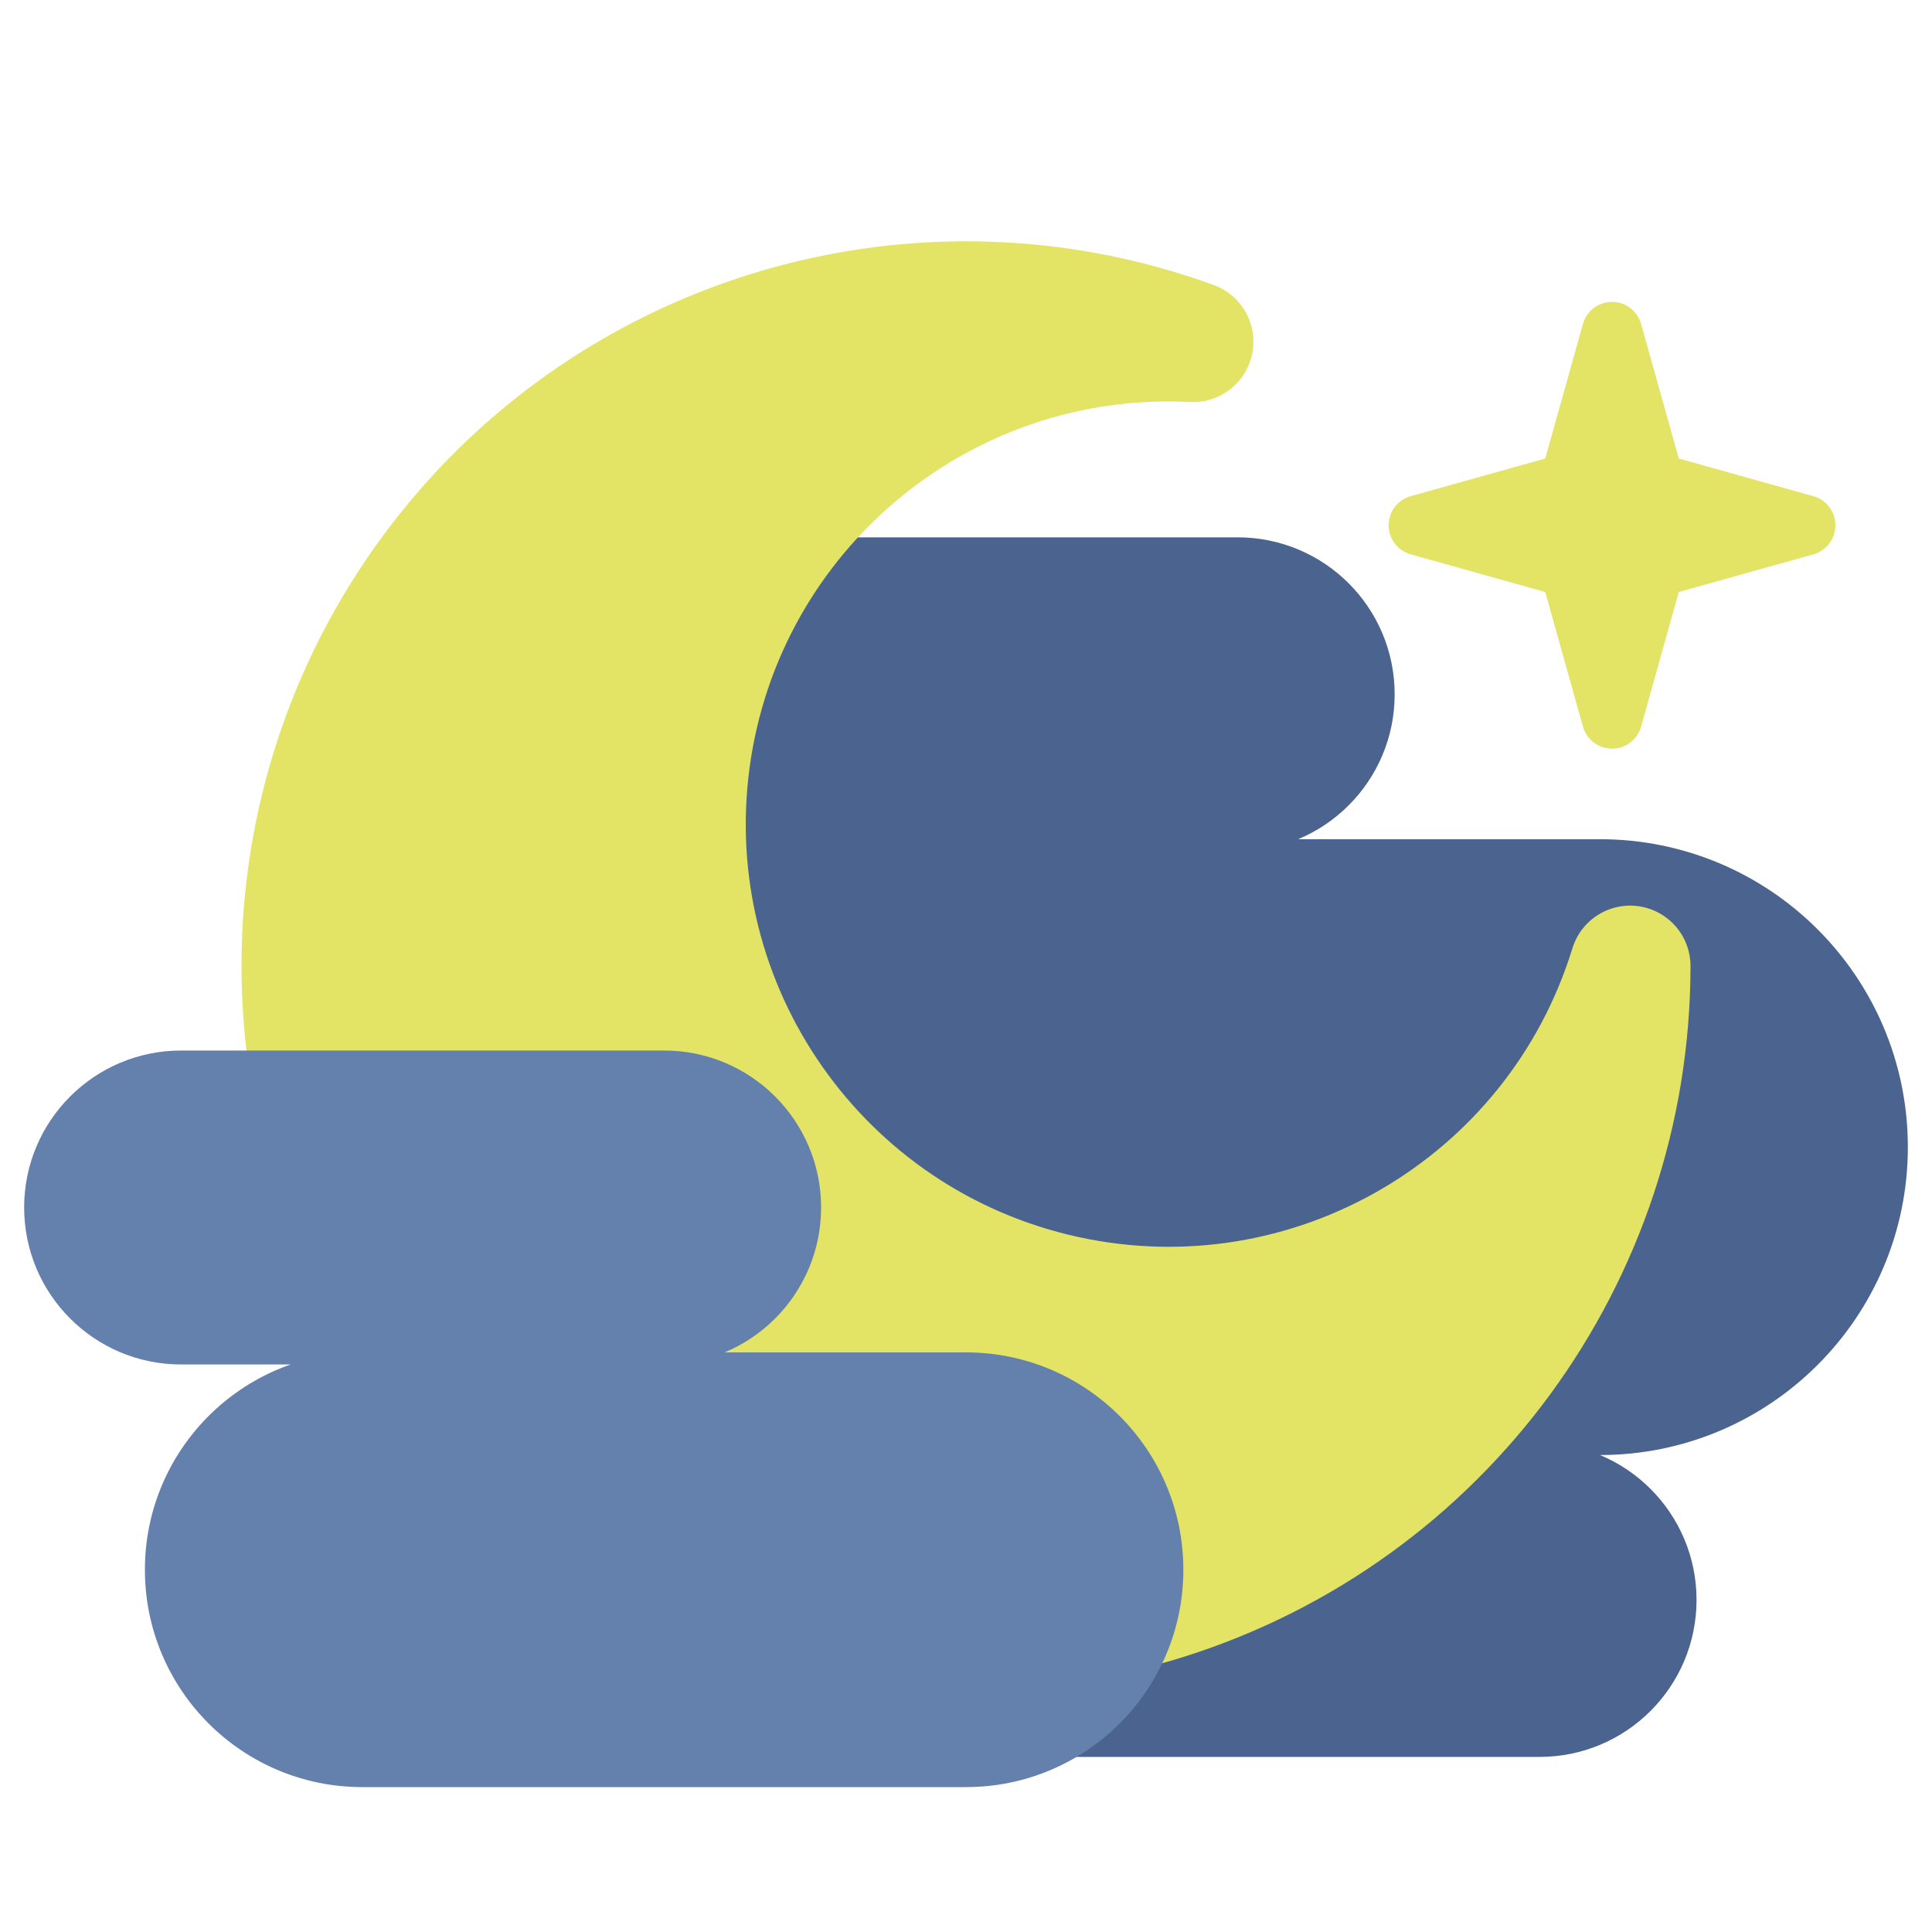
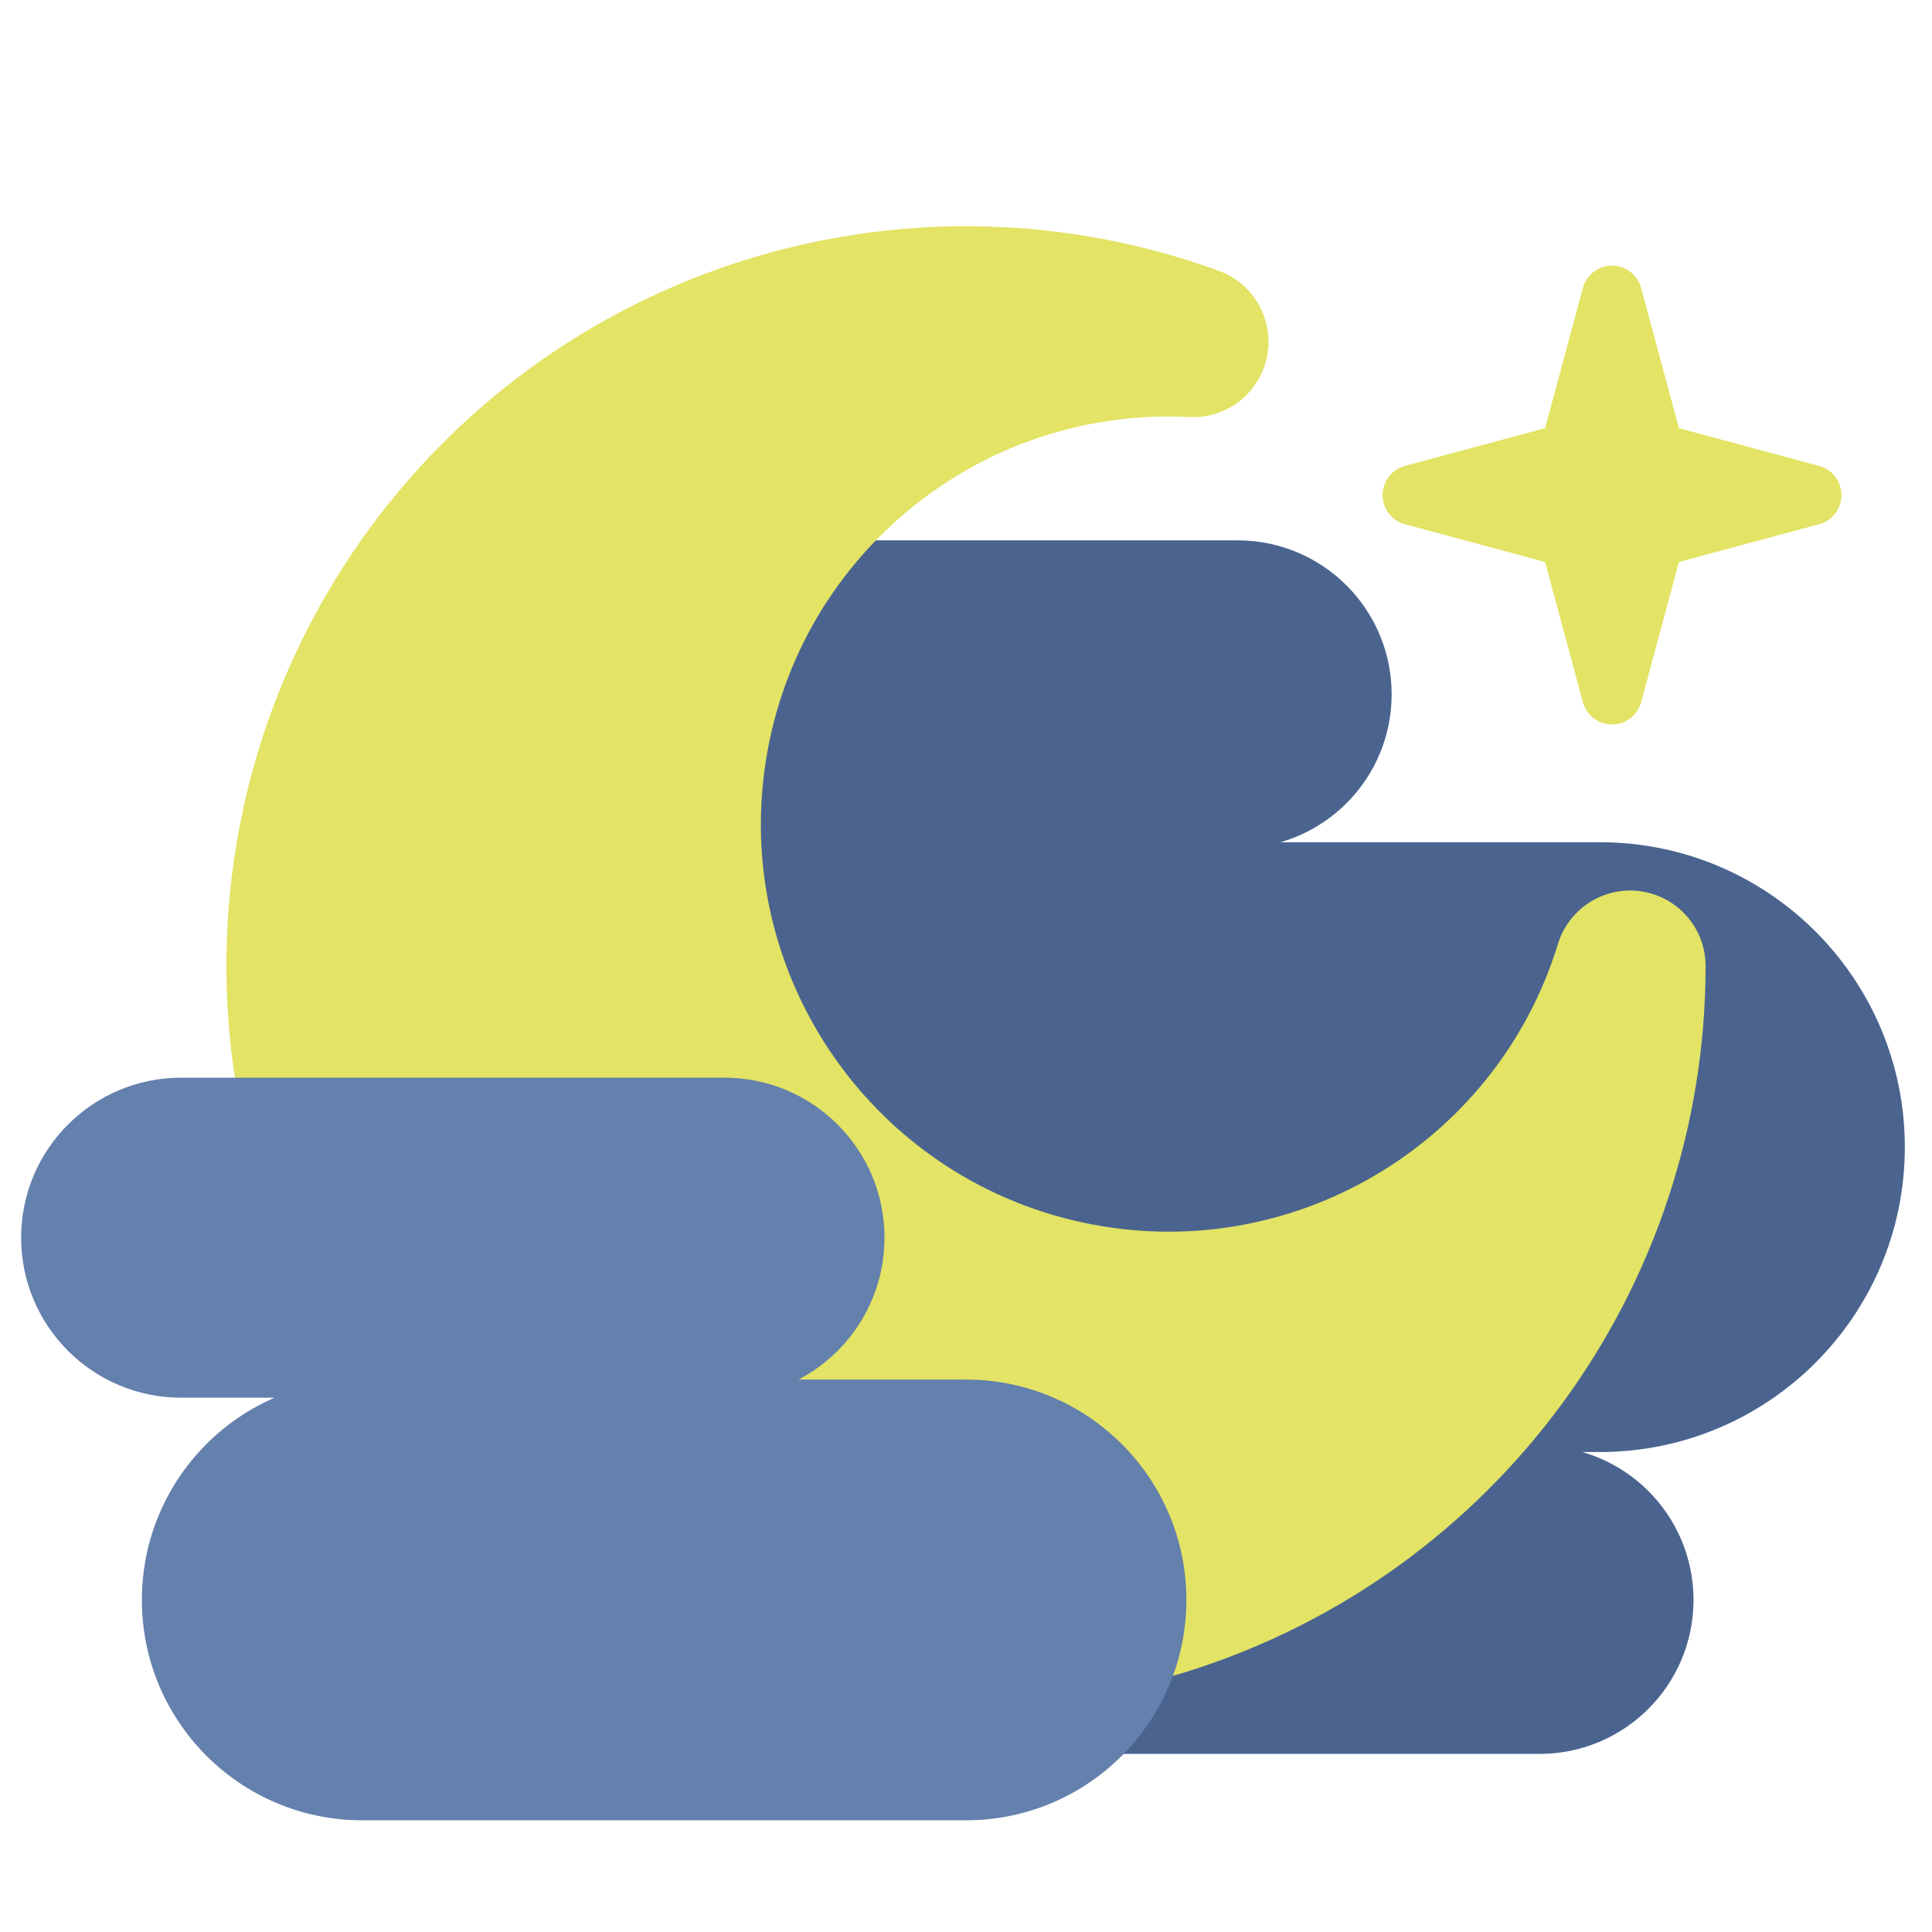
<svg xmlns="http://www.w3.org/2000/svg" viewBox="0 0 32 32">
-   <path d="     m8.5 9     h12     a2.5 2.5 0 1 1 0 5     h6     a5 5 0 1 1 0 10     h-1     a2.5 2.5 0 1 1 0 5     h-10     z     " fill="#4a648f" stroke="#4a648f" stroke-width="0.2" />
-   <path d="     m27 16     A11 11 0 1 1 19.76, 5.66     A8 8 0 1 0 27 16     z     " fill="#e3e365" stroke="#e3e365" stroke-width="2" stroke-linejoin="round" />
-   <path d="     m3 22.5     a2.5 2.5 0 1 1 0 -5     h8     a2.5 2.5 0 1 1 0 5     h5     a3.5 3.5 0 1 1 0 7     h-10     a3.5 3.5 0 1 1 0 -7     z     " fill="#6480ad" stroke="#6480ad" stroke-width="0.2" />
-   <path d="     m26 8     l 0.7 -2.5     l 0.7 2.5     l 2.5 0.7     l -2.5 0.7     l -0.7 2.5     l -0.7 -2.5     l -2.5 -0.7     z     " fill="#e3e365" stroke="#e3e365" stroke-width="1" stroke-linejoin="round" />
+   <path d="     m8.5 9     h12     a2.5 2.5 0 1 1 0 5     h6     a5 5 0 1 1 0 10     h-1     a2.5 2.5 0 1 1 0 5     h-10     z     " fill="#4a648f" stroke="#4a648f" stroke-width="0.1" />
+   <path d="     m27 16     A11 11 0 1 1 19.76, 5.66     A8 8 0 1 0 27 16     z     " fill="#e3e365" stroke="#e3e365" stroke-width="2.5" stroke-linejoin="round" />
+   <path d="     m3 23     a2.5 2.5 0 1 1 0 -5     h9     a2.5 2.5 0 1 1 0 5     h4     a3.5 3.5 0 1 1 0 7     h-10     a3.5 3.5 0 1 1 0 -7     z     " fill="#6480ad" stroke="#6480ad" stroke-width="0.3" />
+   <path d="     m26 7.5     l 0.7 -2.6     l 0.7 2.6     l 2.6 0.7     l -2.6 0.7     l -0.7 2.6     l -0.7 -2.6     l -2.6 -0.7     z     " fill="#e3e365" stroke="#e3e365" stroke-width="1" stroke-linejoin="round" />
</svg>
